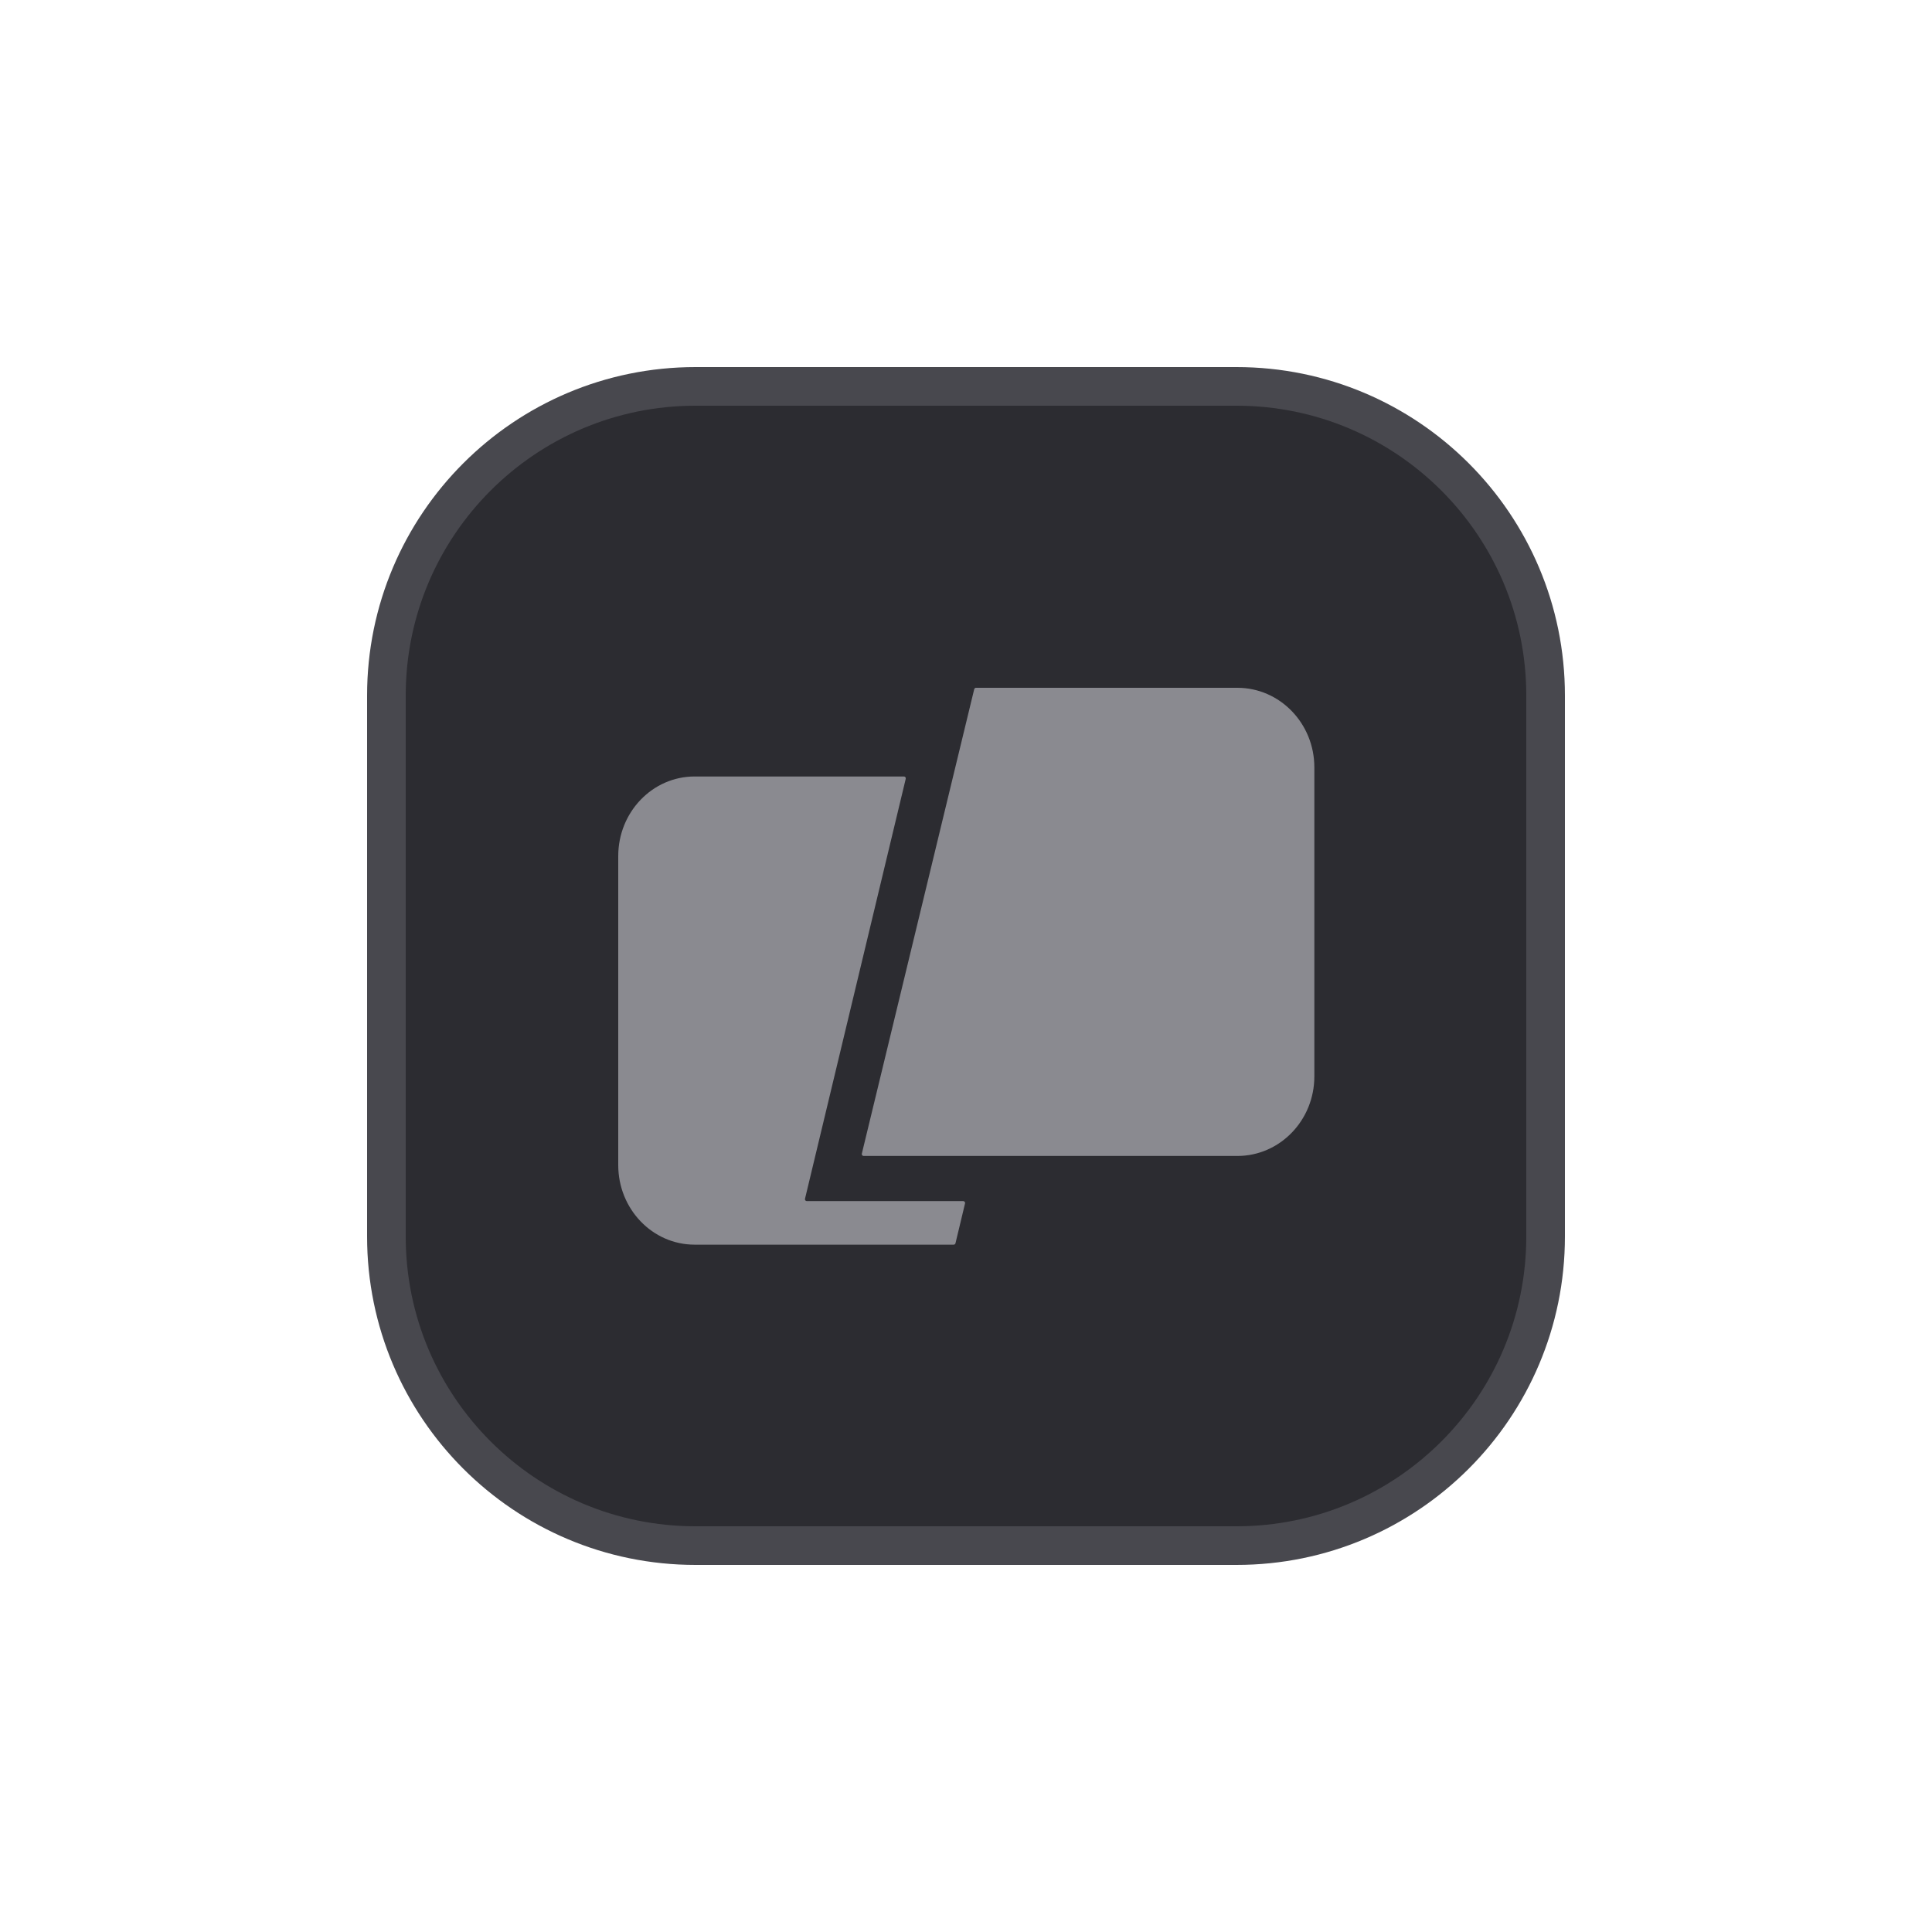
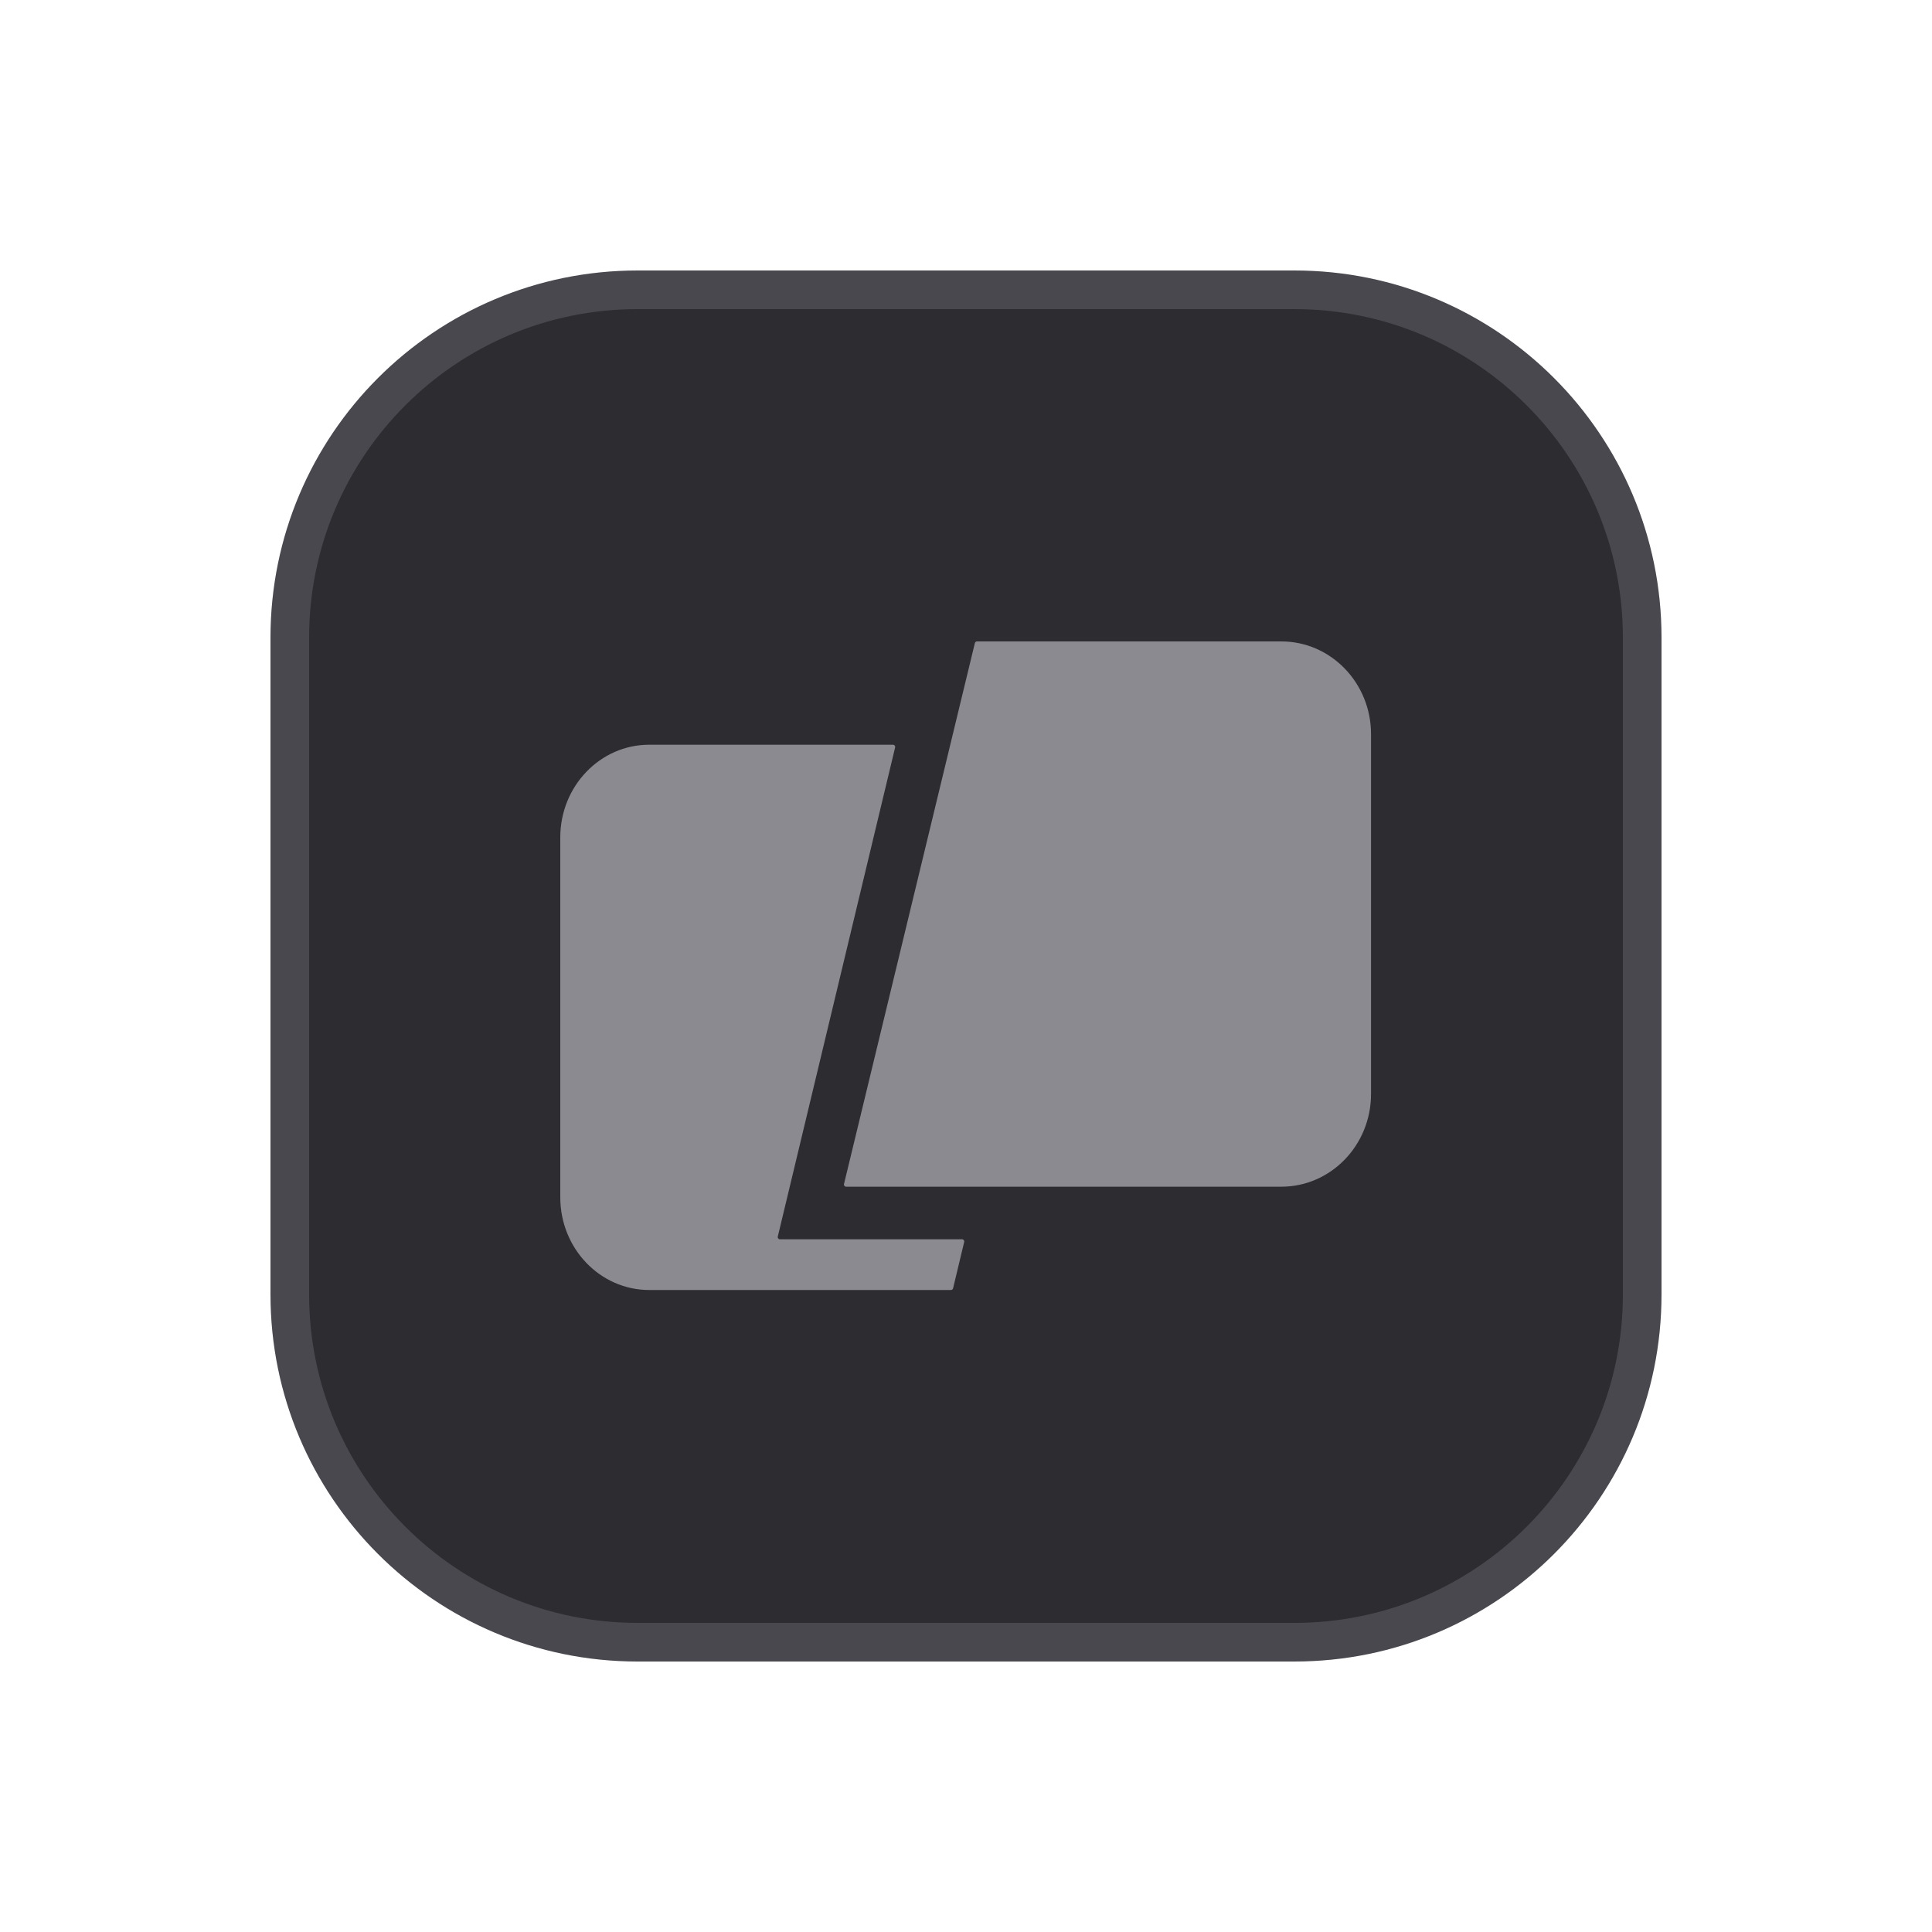
- <svg xmlns="http://www.w3.org/2000/svg" width="22" height="22" viewBox="0 0 100 100">
-   <rect x="20" y="20" width="60" height="60" rx="16" fill="#2C2C31" stroke="#48484E" stroke-width="2" />
-   <g transform="translate(32,35.6) scale(0.1348)" fill="#8A8A90">
+ <svg xmlns="http://www.w3.org/2000/svg" width="24" height="24" viewBox="0 0 100 100">
+   <rect x="15" y="15" width="70" height="70" rx="18" fill="#2C2C31" stroke="#48484E" stroke-width="2" />
+   <g transform="translate(29,33.2) scale(0.157)" fill="#8A8A90">
    <path d="M136.68 0.549C136.758 0.227 137.046 0 137.378 0H237.714C254.047 0 267.288 13.682 267.288 30.56V149.206C267.288 166.084 254.047 179.766 237.714 179.766H94.234C93.769 179.766 93.426 179.331 93.536 178.879L136.68 0.549Z" />
    <path d="M110.392 34.943C110.5 34.491 110.158 34.056 109.693 34.056H29.322C13.128 34.056 0 47.739 0 64.617V183.262C0 200.14 13.128 213.823 29.322 213.823H128.797C129.129 213.823 129.418 213.595 129.495 213.272L133.162 197.984C133.271 197.533 132.928 197.098 132.464 197.098H72.406C71.942 197.098 71.599 196.664 71.708 196.212L110.392 34.943Z" />
  </g>
</svg>
